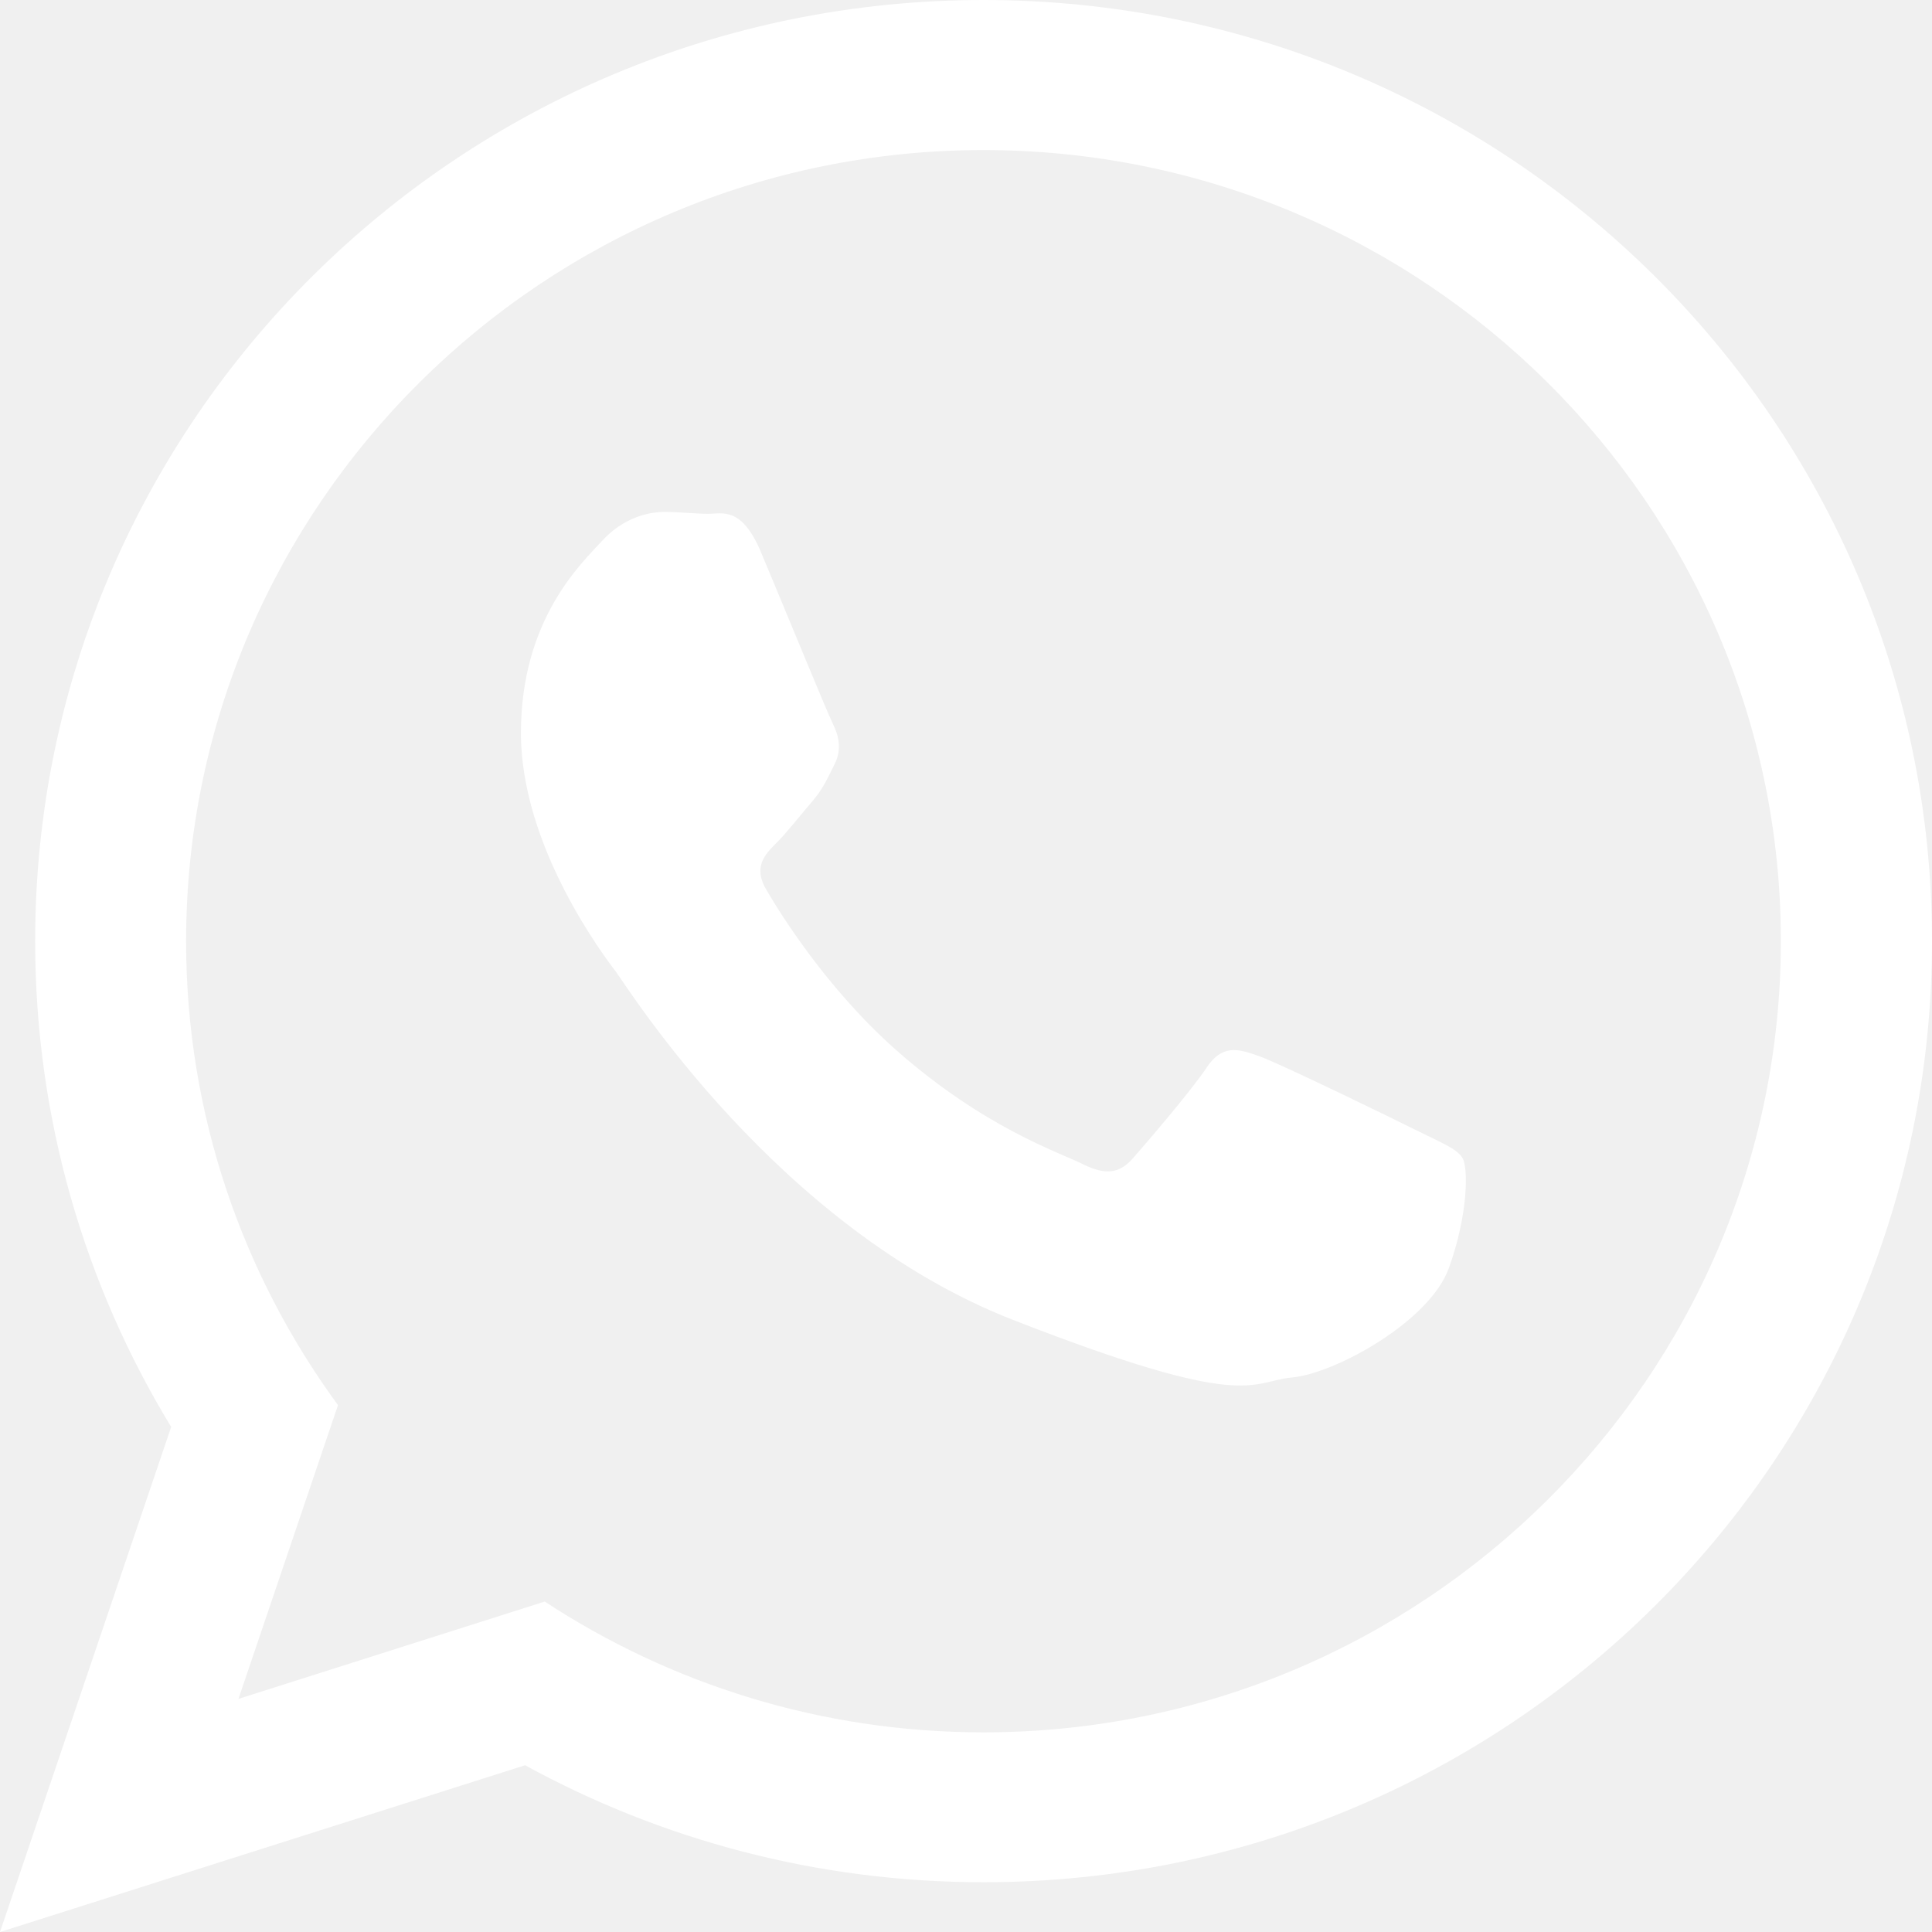
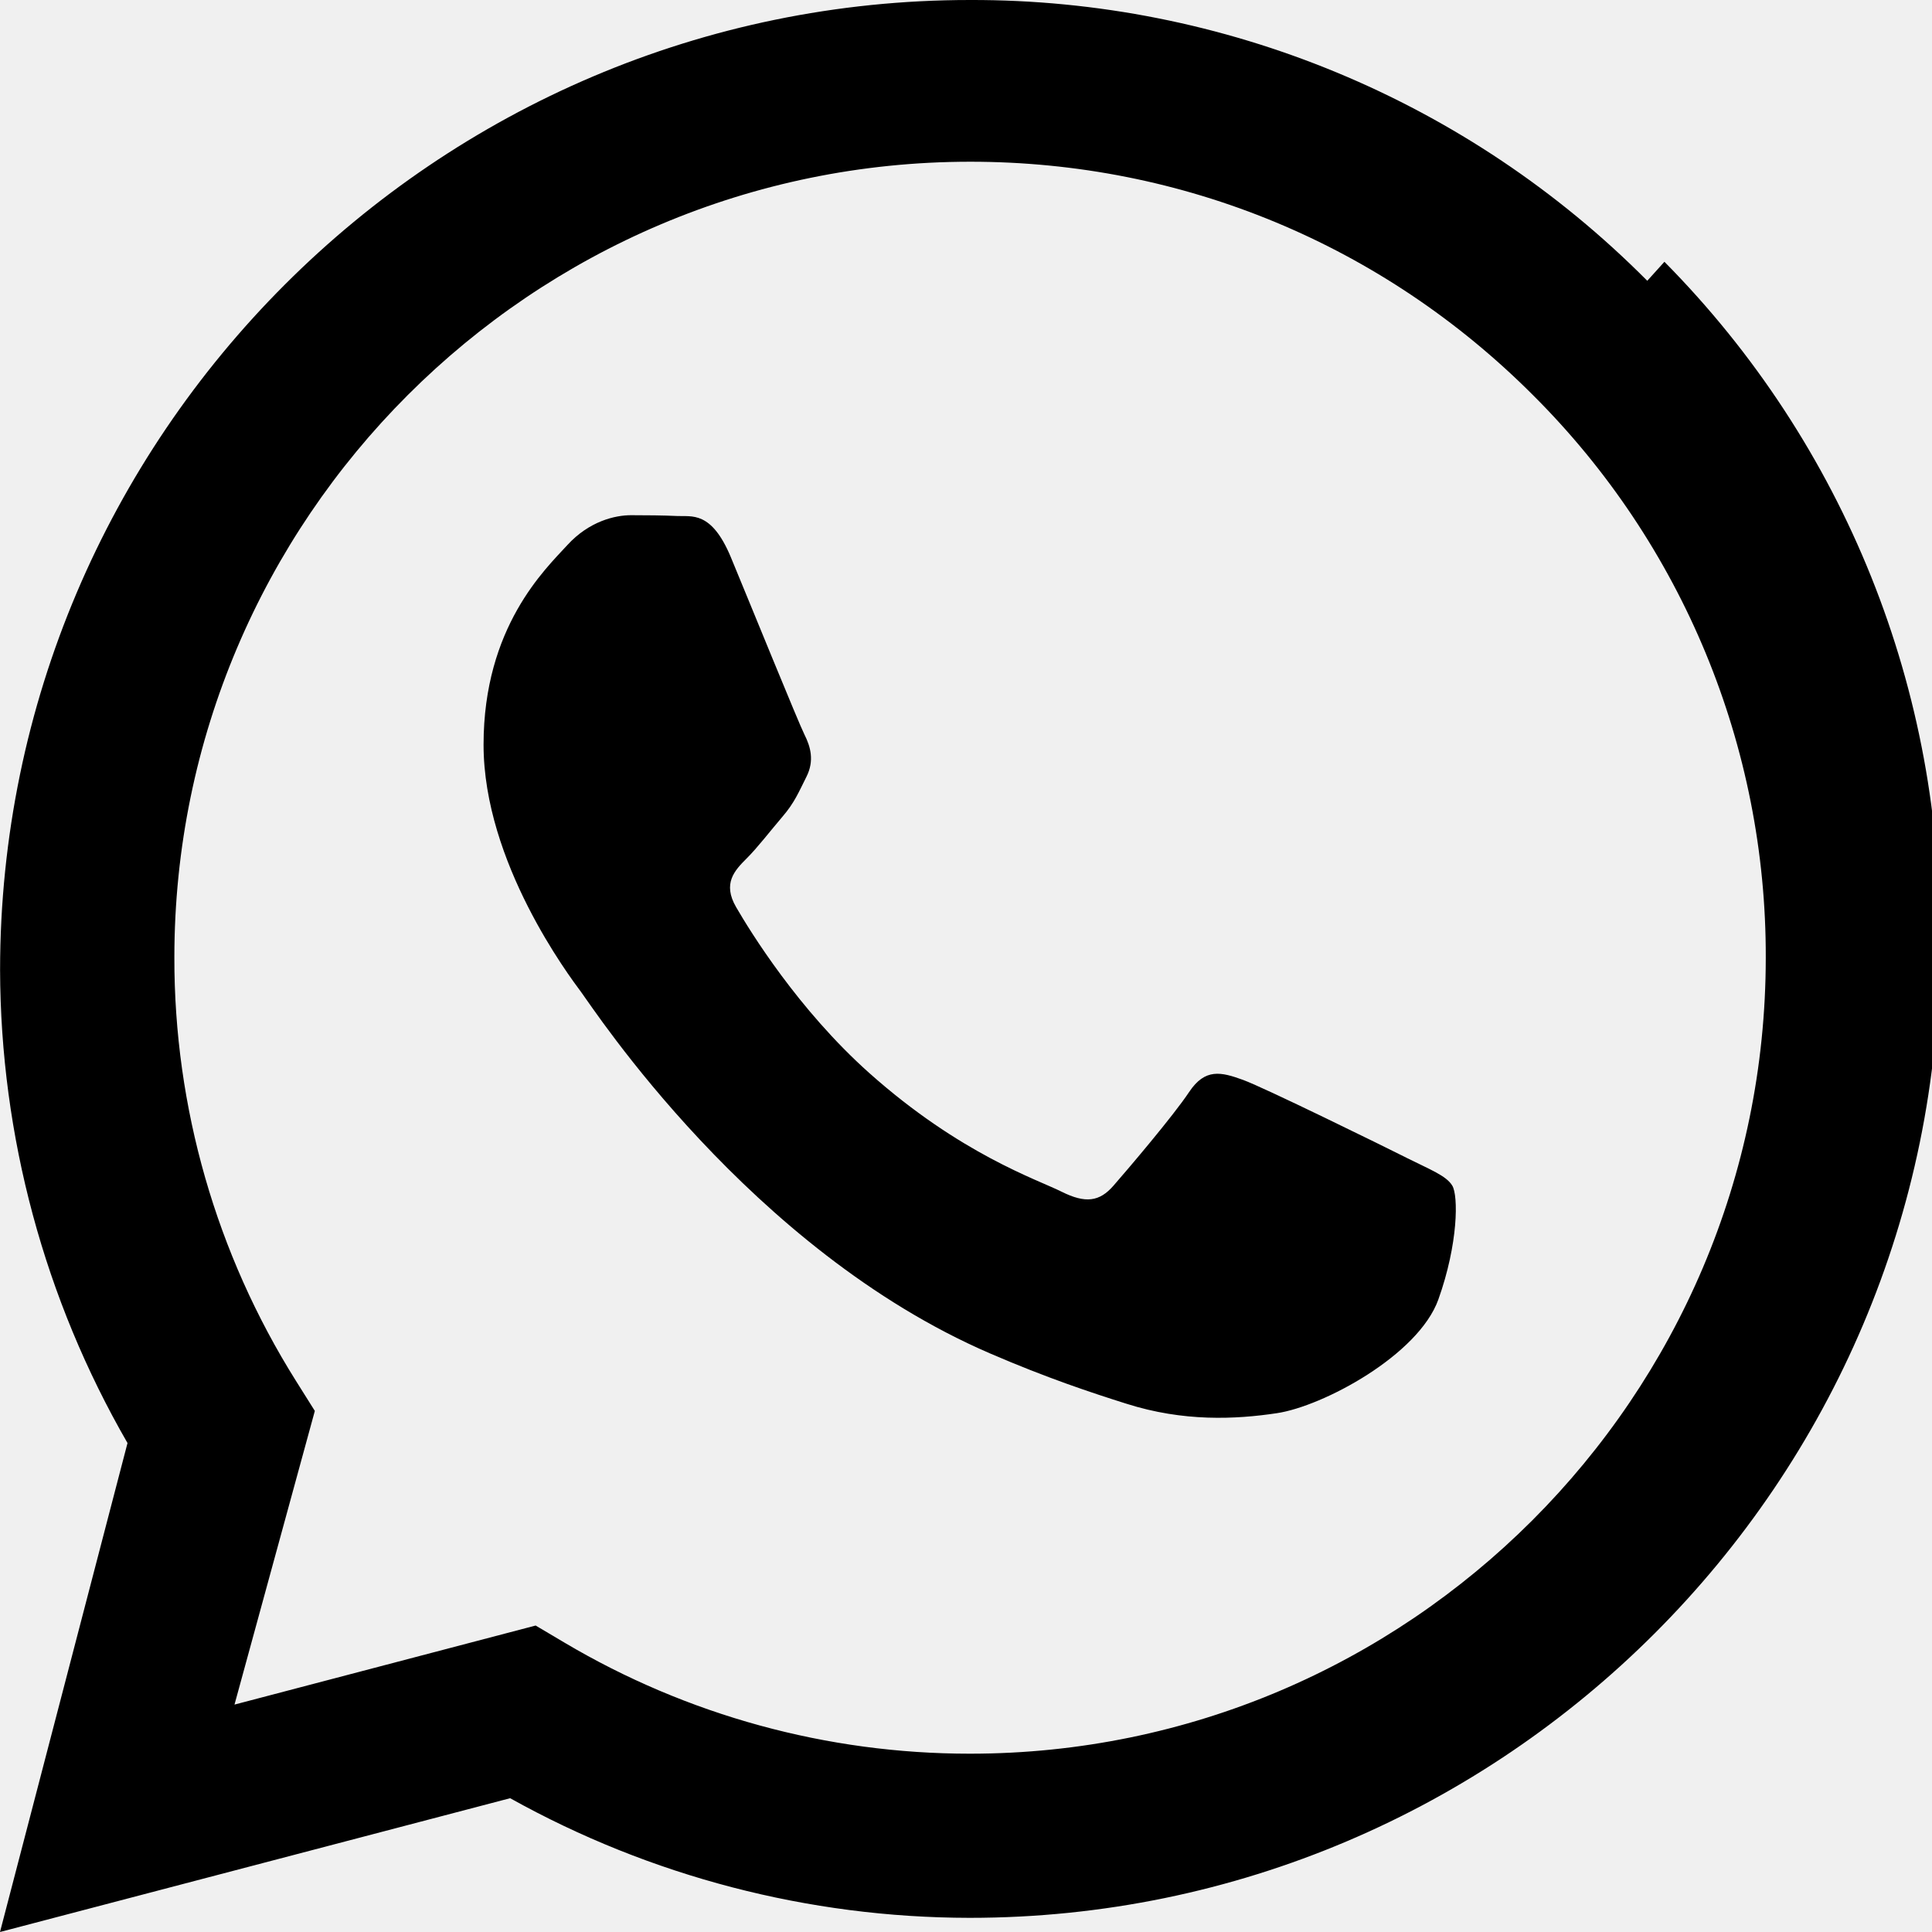
- <svg xmlns="http://www.w3.org/2000/svg" fill="#fff" version="1.1" id="Capa_1" width="30px" height="30px" viewBox="0 0 30.667 30.667" xml:space="preserve">
-   <g>
-     <path d="M30.667,14.939c0,8.25-6.74,14.938-15.056,14.938c-2.639,0-5.118-0.675-7.276-1.857L0,30.667l2.717-8.017   c-1.37-2.25-2.159-4.892-2.159-7.712C0.559,6.688,7.297,0,15.613,0C23.928,0.002,30.667,6.689,30.667,14.939z M15.61,2.382   c-6.979,0-12.656,5.634-12.656,12.56c0,2.748,0.896,5.292,2.411,7.362l-1.58,4.663l4.862-1.545c2,1.312,4.393,2.076,6.963,2.076   c6.979,0,12.658-5.633,12.658-12.559C28.27,8.016,22.59,2.382,15.61,2.382z M23.214,18.38c-0.094-0.151-0.34-0.243-0.708-0.427   c-0.367-0.184-2.184-1.069-2.521-1.189c-0.34-0.123-0.586-0.185-0.832,0.182c-0.243,0.367-0.951,1.191-1.168,1.437   c-0.215,0.245-0.43,0.276-0.799,0.095c-0.369-0.186-1.559-0.57-2.969-1.817c-1.097-0.972-1.838-2.169-2.052-2.536   c-0.217-0.366-0.022-0.564,0.161-0.746c0.165-0.165,0.369-0.428,0.554-0.643c0.185-0.213,0.246-0.364,0.369-0.609   c0.121-0.245,0.06-0.458-0.031-0.643c-0.092-0.184-0.829-1.984-1.138-2.717c-0.307-0.732-0.614-0.611-0.83-0.611   c-0.215,0-0.461-0.03-0.707-0.03S9.897,8.215,9.56,8.582s-1.291,1.252-1.291,3.054c0,1.804,1.321,3.543,1.506,3.787   c0.186,0.243,2.554,4.062,6.305,5.528c3.753,1.465,3.753,0.976,4.429,0.914c0.678-0.062,2.184-0.885,2.49-1.739   C23.307,19.268,23.307,18.533,23.214,18.38z" />
-   </g>
+ <svg xmlns="http://www.w3.org/2000/svg" width="24" height="24" viewBox="0 0 24 24" fill="currentColor">
+   <path d="M17.472 14.382c-.297-.149-1.758-.867-2.03-.967-.273-.099-.471-.148-.67.15-.197.297-.767.966-.94 1.164-.173.199-.347.223-.644.075-.297-.15-1.255-.463-2.39-1.475-.883-.788-1.48-1.761-1.653-2.059-.173-.297-.018-.458.13-.606.134-.133.298-.347.446-.52.149-.174.198-.298.298-.497.099-.198.05-.371-.025-.52-.075-.149-.669-1.612-.916-2.207-.242-.579-.487-.5-.669-.51-.173-.008-.371-.01-.57-.01-.198 0-.52.074-.792.372-.272.297-1.04 1.016-1.04 2.479 0 1.462 1.065 2.875 1.213 3.074.149.198 2.096 3.2 5.077 4.487.709.306 1.262.489 1.694.625.712.227 1.36.195 1.871.118.571-.085 1.758-.719 2.006-1.413.248-.694.248-1.289.173-1.413-.074-.124-.272-.198-.57-.347m-5.421 7.403h-.004a9.87 9.87 0 01-5.031-1.378l-.361-.214-3.741.982.998-3.648-.235-.374a9.86 9.86 0 01-1.51-5.26c.001-5.45 4.436-9.884 9.888-9.884 2.64 0 5.122 1.03 6.988 2.898a9.825 9.825 0 012.893 6.994c-.003 5.45-4.437 9.884-9.885 9.884m8.413-18.297A11.815 11.815 0 0012.05 0C5.414 0 .004 5.412.001 12.049a11.822 11.822 0 001.583 5.877L0 24l6.337-1.662a11.752 11.752 0 005.704 1.486h.005c6.637 0 12.045-5.413 12.048-12.051a11.829 11.829 0 00-3.418-8.521z" />
</svg>
